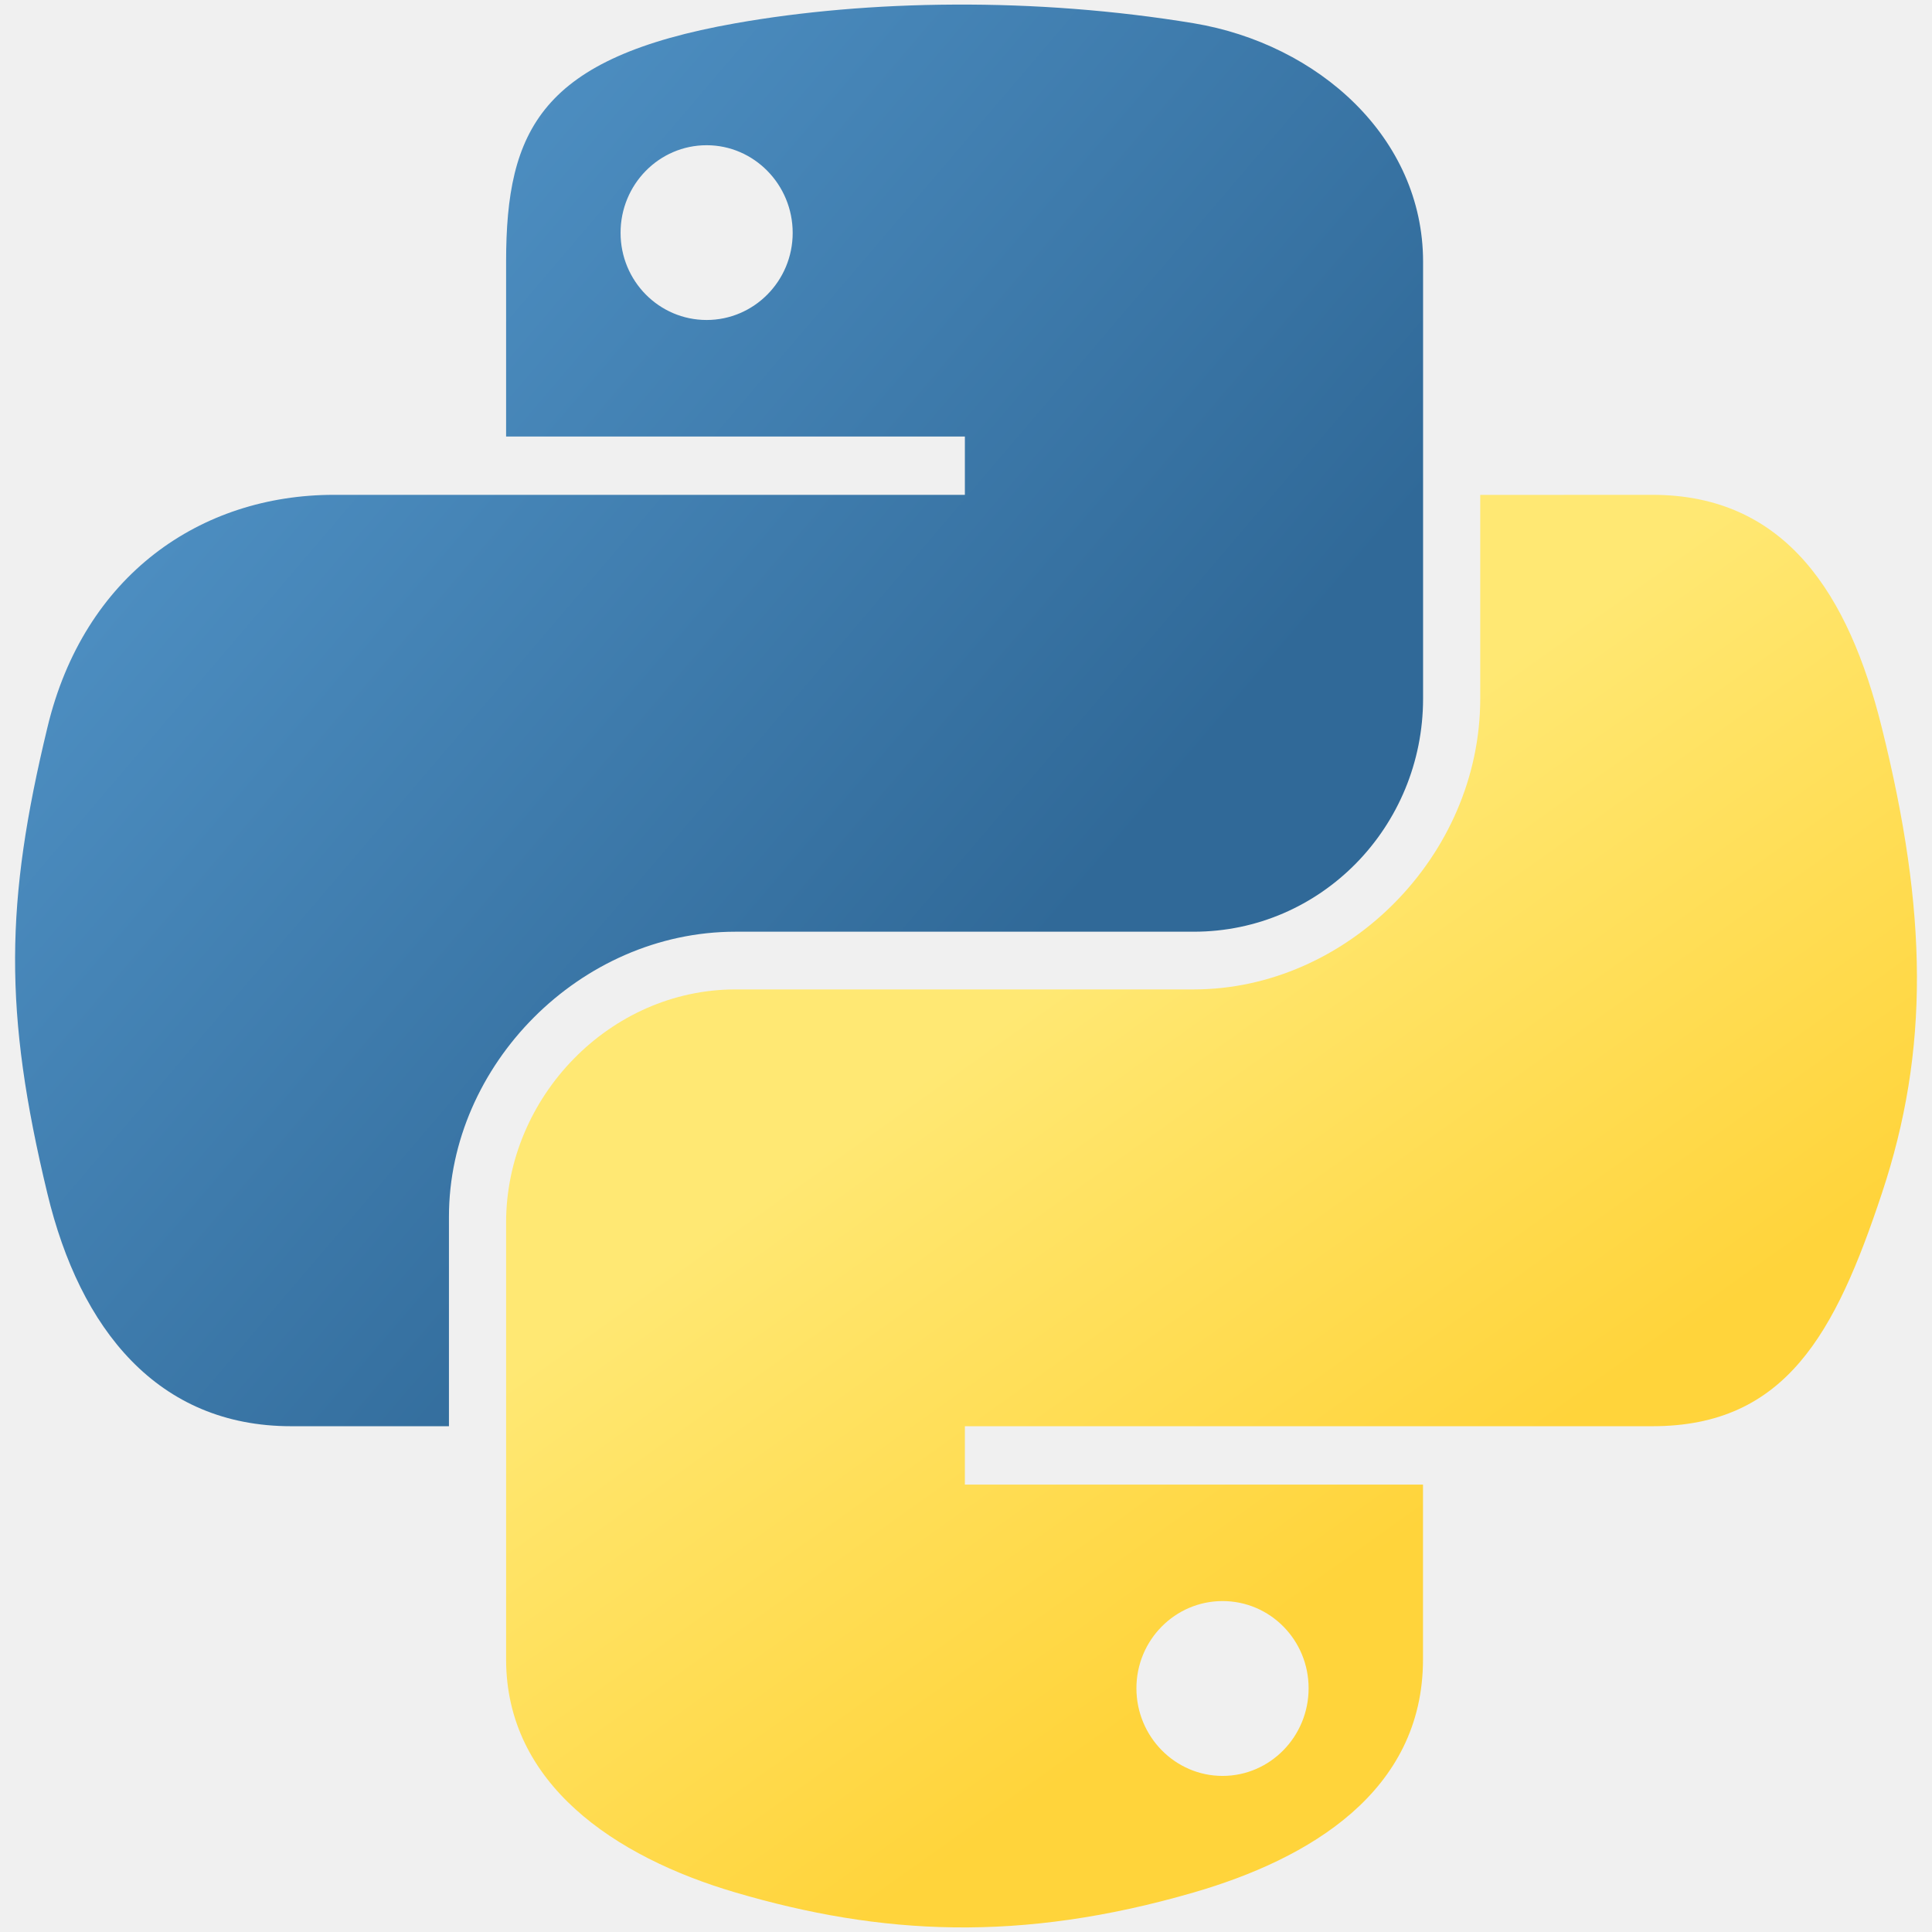
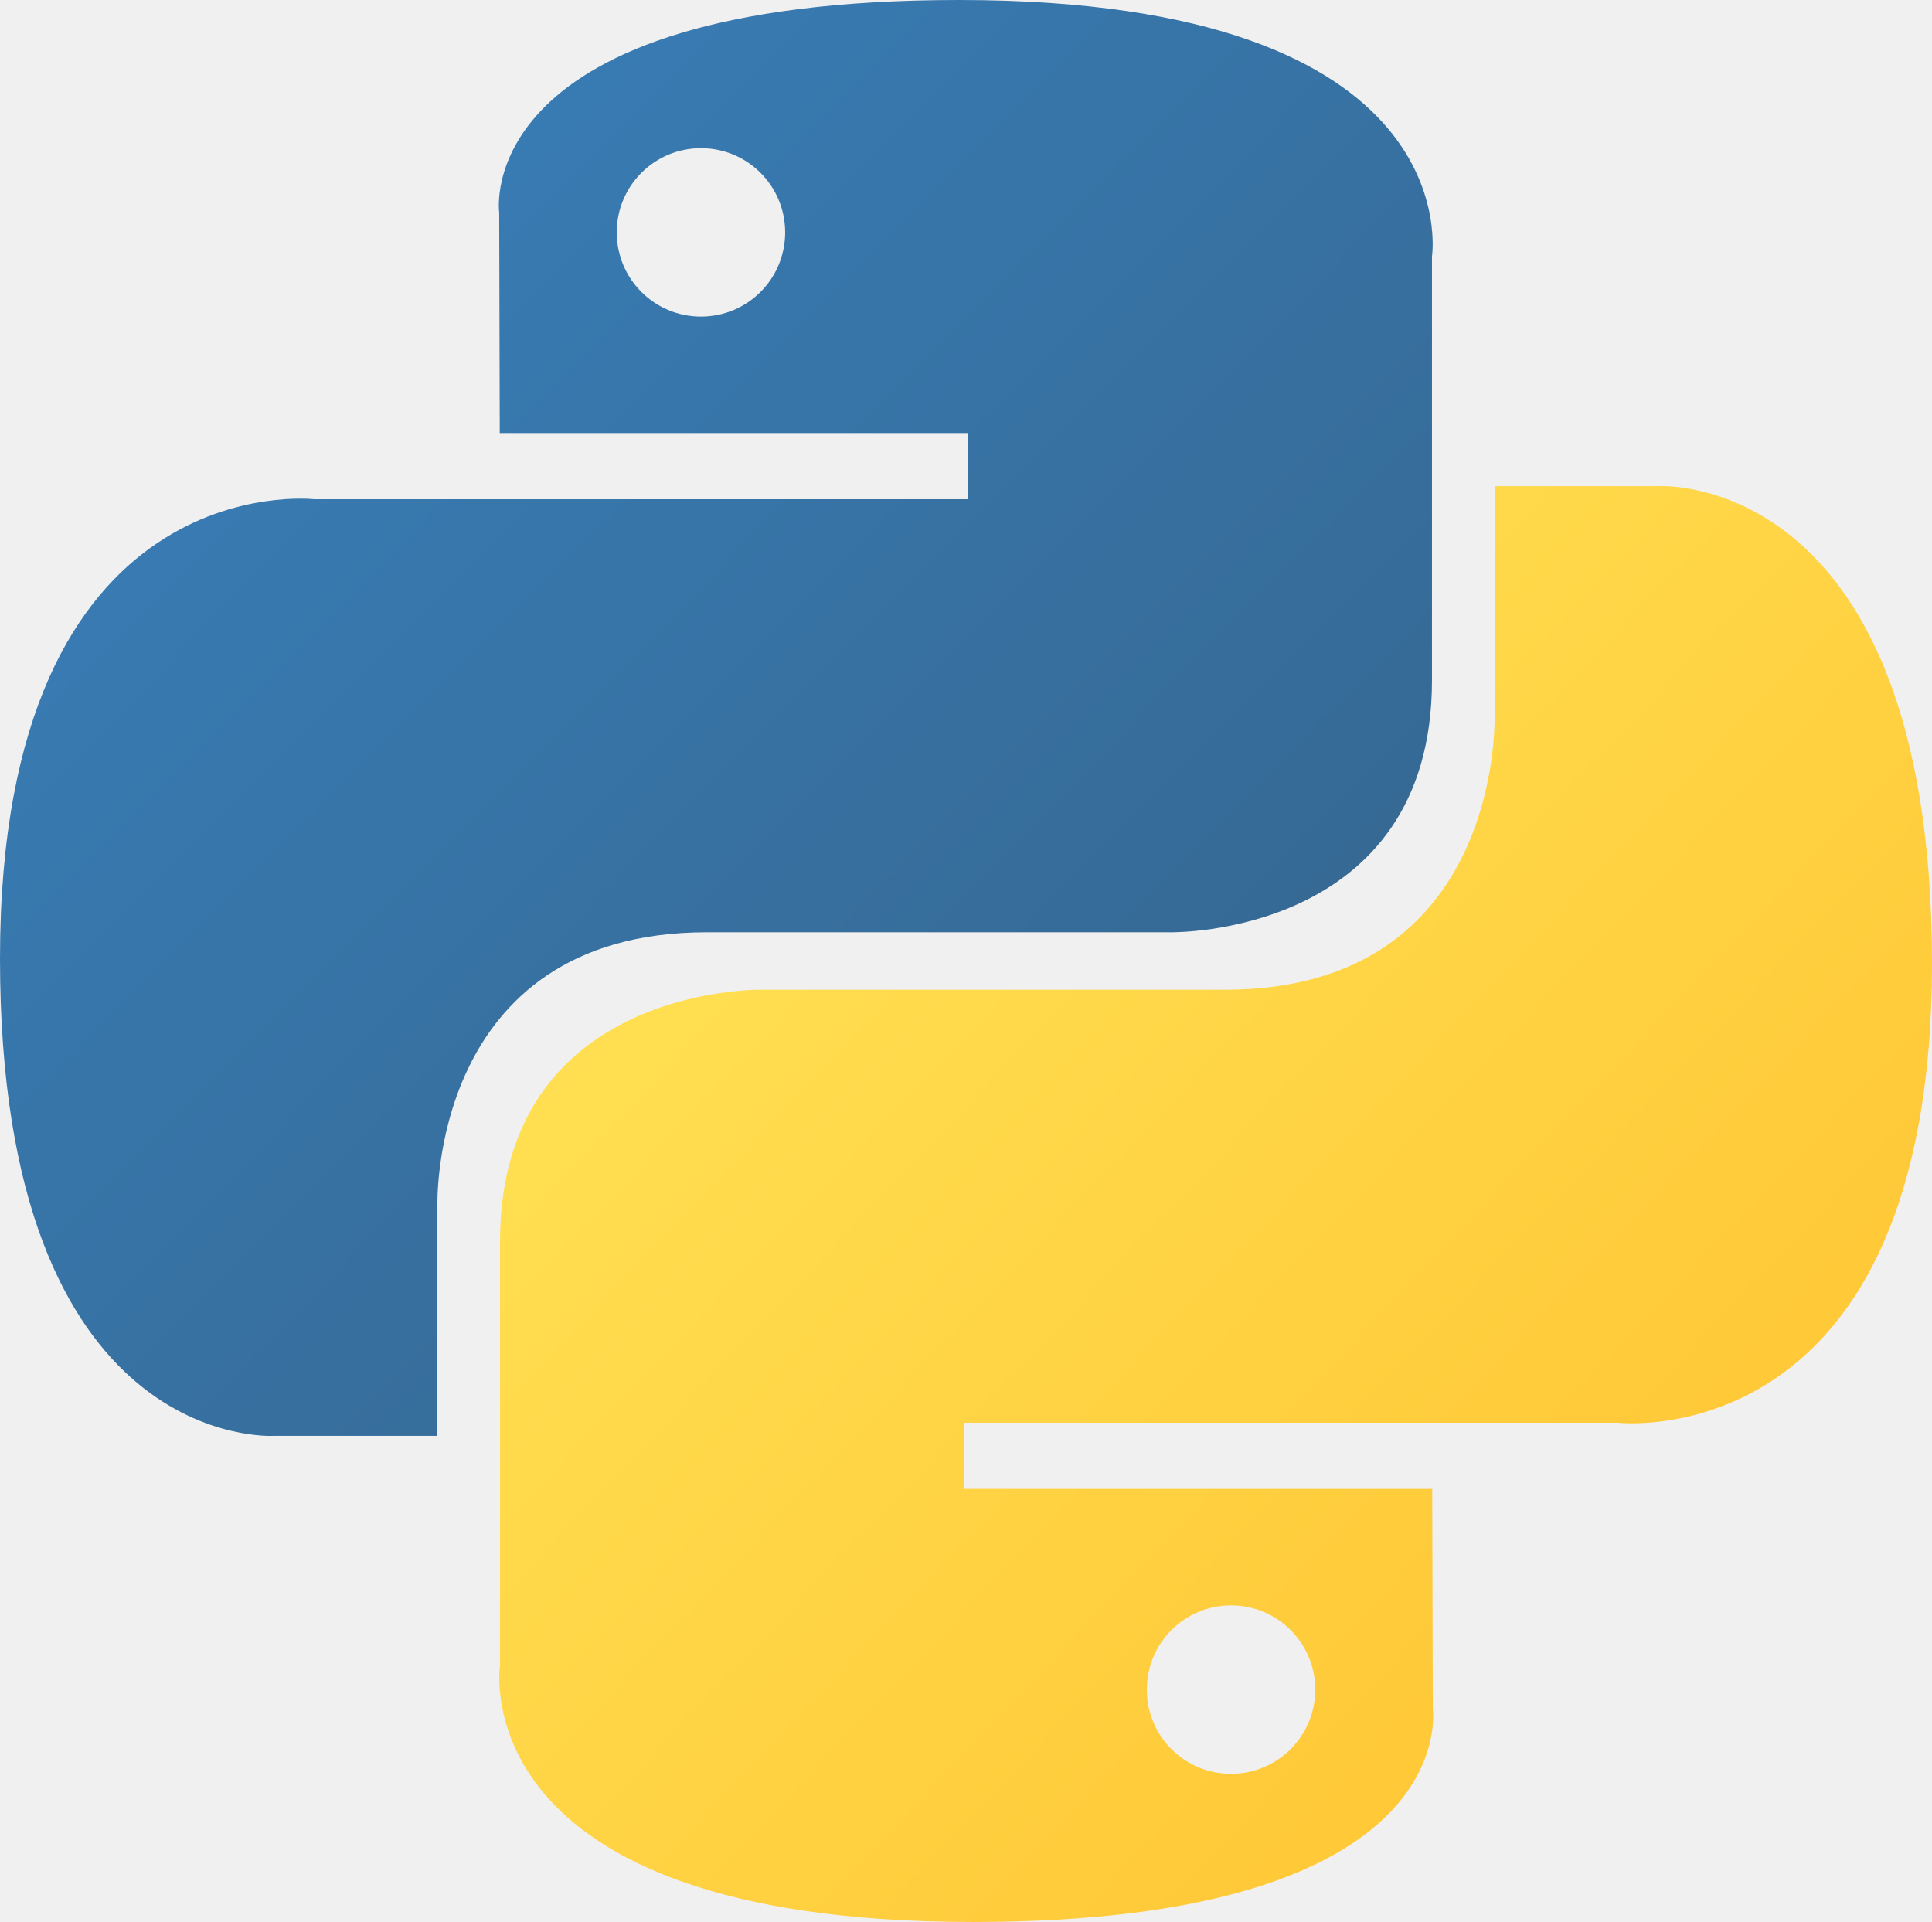
- <svg xmlns="http://www.w3.org/2000/svg" width="24" height="24" viewBox="0 0 24 24" fill="none">
-   <g clip-path="url(#clip0_521_790)">
-     <path d="M11.859 0.057C10.885 0.061 9.955 0.144 9.136 0.289C6.725 0.715 6.287 1.607 6.287 3.252V5.423H11.986V6.147H4.149C2.493 6.147 1.042 7.143 0.589 9.037C0.065 11.207 0.042 12.562 0.589 14.828C0.994 16.515 1.961 17.717 3.617 17.717H5.577V15.114C5.577 13.233 7.204 11.574 9.137 11.574H14.829C16.413 11.574 17.678 10.269 17.678 8.678V3.252C17.678 1.707 16.375 0.547 14.829 0.289C13.849 0.127 12.834 0.052 11.859 0.057ZM8.778 1.804C9.366 1.804 9.847 2.292 9.847 2.893C9.847 3.491 9.366 3.975 8.778 3.975C8.187 3.975 7.709 3.491 7.709 2.893C7.708 2.292 8.187 1.804 8.778 1.804Z" fill="url(#paint0_linear_521_790)" />
-     <path d="M18.388 6.148V8.678C18.388 10.64 16.725 12.291 14.828 12.291H9.136C7.577 12.291 6.287 13.626 6.287 15.187V20.613C6.287 22.157 7.63 23.066 9.136 23.509C10.94 24.039 12.67 24.135 14.828 23.509C16.263 23.093 17.677 22.258 17.677 20.613V18.442H11.986V17.717H20.527C22.183 17.717 22.8 16.562 23.376 14.828C23.971 13.043 23.946 11.327 23.376 9.037C22.967 7.388 22.185 6.147 20.527 6.147L18.388 6.148ZM15.187 19.889C15.778 19.889 16.256 20.373 16.256 20.972C16.256 21.573 15.777 22.061 15.187 22.061C14.598 22.061 14.117 21.573 14.117 20.972C14.117 20.373 14.598 19.889 15.187 19.889Z" fill="url(#paint1_linear_521_790)" />
+ <svg xmlns="http://www.w3.org/2000/svg" width="255.384" height="254.054" viewBox="0.145 0.072 255.384 254.054" preserveAspectRatio="xMidYMid">
+   <defs>
+     <linearGradient x1="12.959%" y1="12.039%" x2="79.639%" y2="78.201%" id="a">
+       <stop stop-color="#387EB8" offset="0%" />
+       <stop stop-color="#366994" offset="100%" />
+     </linearGradient>
+     <linearGradient x1="19.128%" y1="20.579%" x2="90.742%" y2="88.429%" id="b">
+       <stop stop-color="#FFE052" offset="0%" />
+       <stop stop-color="#FFC331" offset="100%" />
+     </linearGradient>
+   </defs>
+   <g>
+     <path d="M126.916,0.072 C62.084,0.072 66.132,28.187 66.132,28.187 L66.204,57.315 L128.072,57.315 L128.072,66.06 L41.631,66.06 C41.631,66.06 0.145,61.355 0.145,126.771 C0.145,192.188 36.355,189.868 36.355,189.868 L57.965,189.868 L57.965,159.512 C57.965,159.512 56.8,123.302 93.597,123.302 L154.959,123.302 C154.959,123.302 189.434,123.859 189.434,89.983 L189.434,33.97 C189.434,33.97 194.669,0.072 126.916,0.072 L126.916,0.072 L126.916,0.072 Z M92.802,19.659 C98.957,19.659 103.932,24.634 103.932,30.789 C103.932,36.945 98.957,41.92 92.802,41.92 C86.646,41.92 81.671,36.945 81.671,30.789 C81.671,24.634 86.646,19.659 92.802,19.659 L92.802,19.659 L92.802,19.659 Z" fill="url(#a)" />
+     <path d="M128.757,254.126 C193.589,254.126 189.541,226.011 189.541,226.011 L189.469,196.884 L127.601,196.884 L127.601,188.139 L214.042,188.139 C214.042,188.139 255.528,192.844 255.528,127.427 C255.528,62.011 219.318,64.331 219.318,64.331 L197.708,64.331 L197.708,94.686 C197.708,94.686 198.873,130.896 162.076,130.896 L100.714,130.896 C100.714,130.896 66.239,130.339 66.239,164.215 L66.239,220.229 C66.239,220.229 61.004,254.126 128.757,254.126 L128.757,254.126 L128.757,254.126 Z M162.871,234.54 C156.716,234.54 151.741,229.565 151.741,223.409 C151.741,217.254 156.716,212.279 162.871,212.279 C169.027,212.279 174.002,217.254 174.002,223.409 C174.002,229.565 169.027,234.54 162.871,234.54 L162.871,234.54 L162.871,234.54 Z" fill="url(#b)" />
  </g>
-   <defs>
-     <linearGradient id="paint0_linear_521_790" x1="-0.384" y1="0.736" x2="12.759" y2="11.944" gradientUnits="userSpaceOnUse">
-       <stop stop-color="#5A9FD4" />
-       <stop offset="1" stop-color="#306998" />
-     </linearGradient>
-     <linearGradient id="paint1_linear_521_790" x1="17.704" y1="18.912" x2="12.991" y2="12.302" gradientUnits="userSpaceOnUse">
-       <stop stop-color="#FFD43B" />
-       <stop offset="1" stop-color="#FFE873" />
-     </linearGradient>
-     <clipPath id="clip0_521_790">
-       <rect width="24" height="24" fill="white" />
-     </clipPath>
-   </defs>
</svg>
